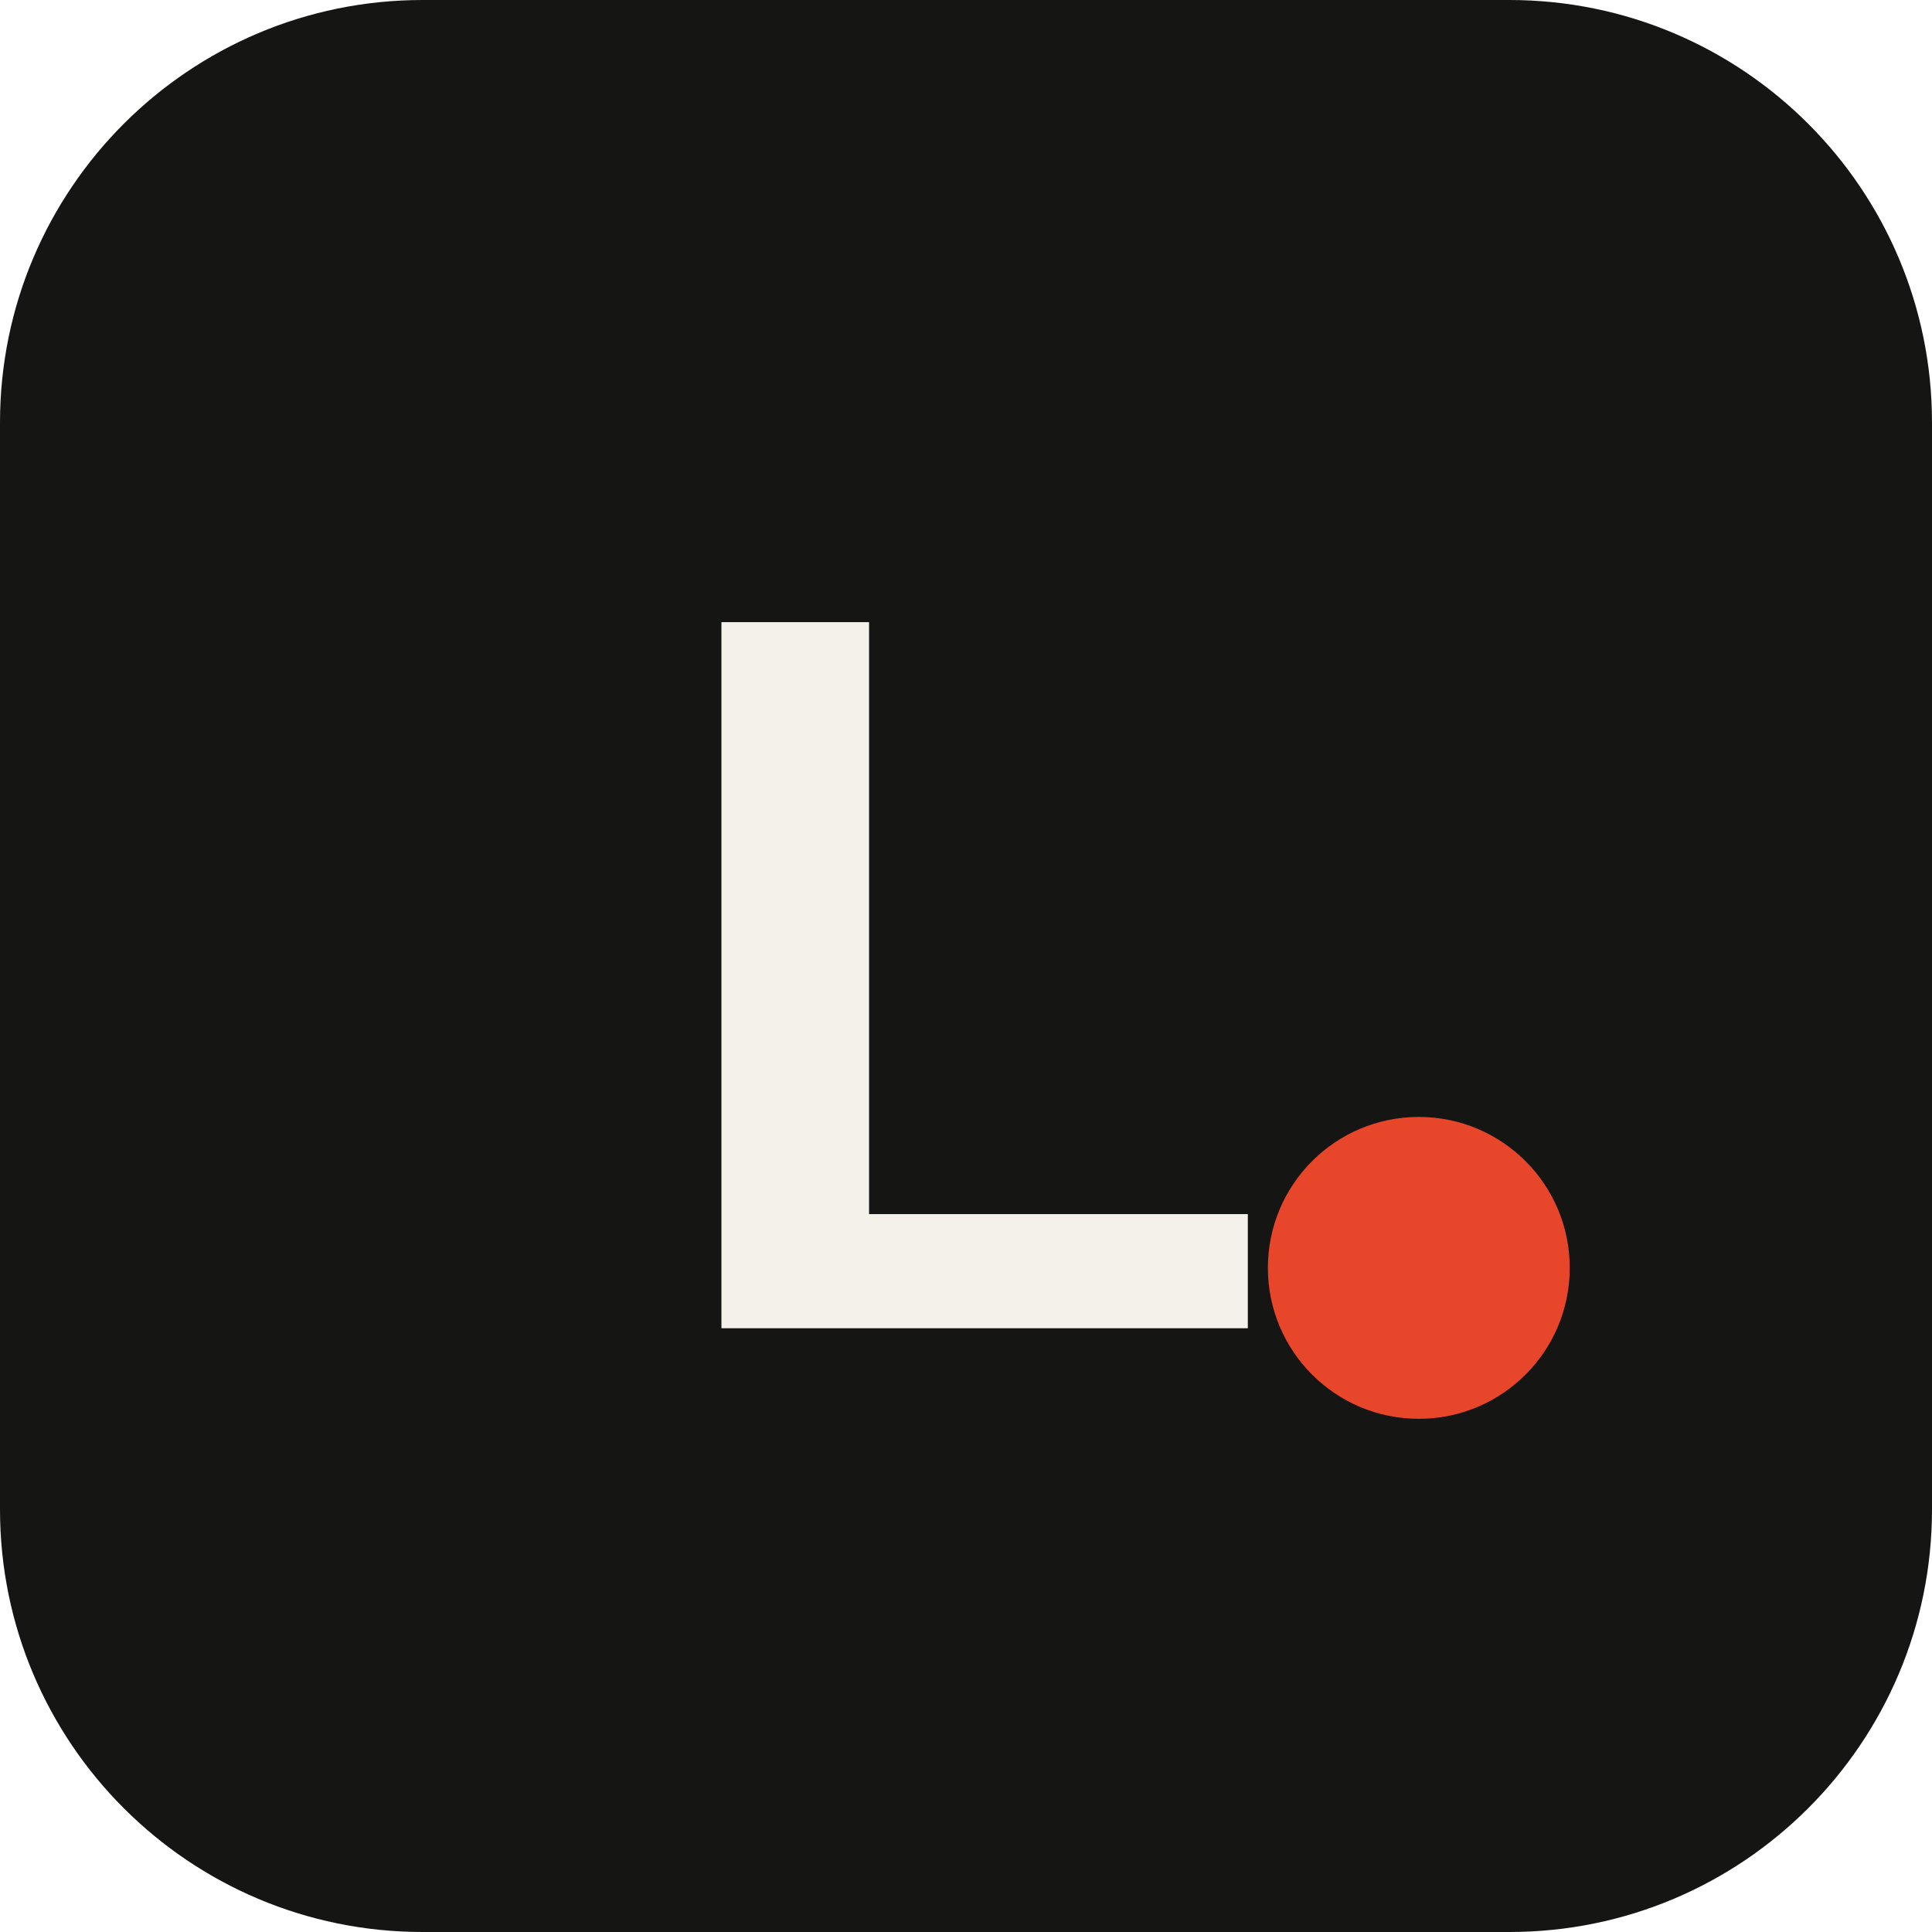
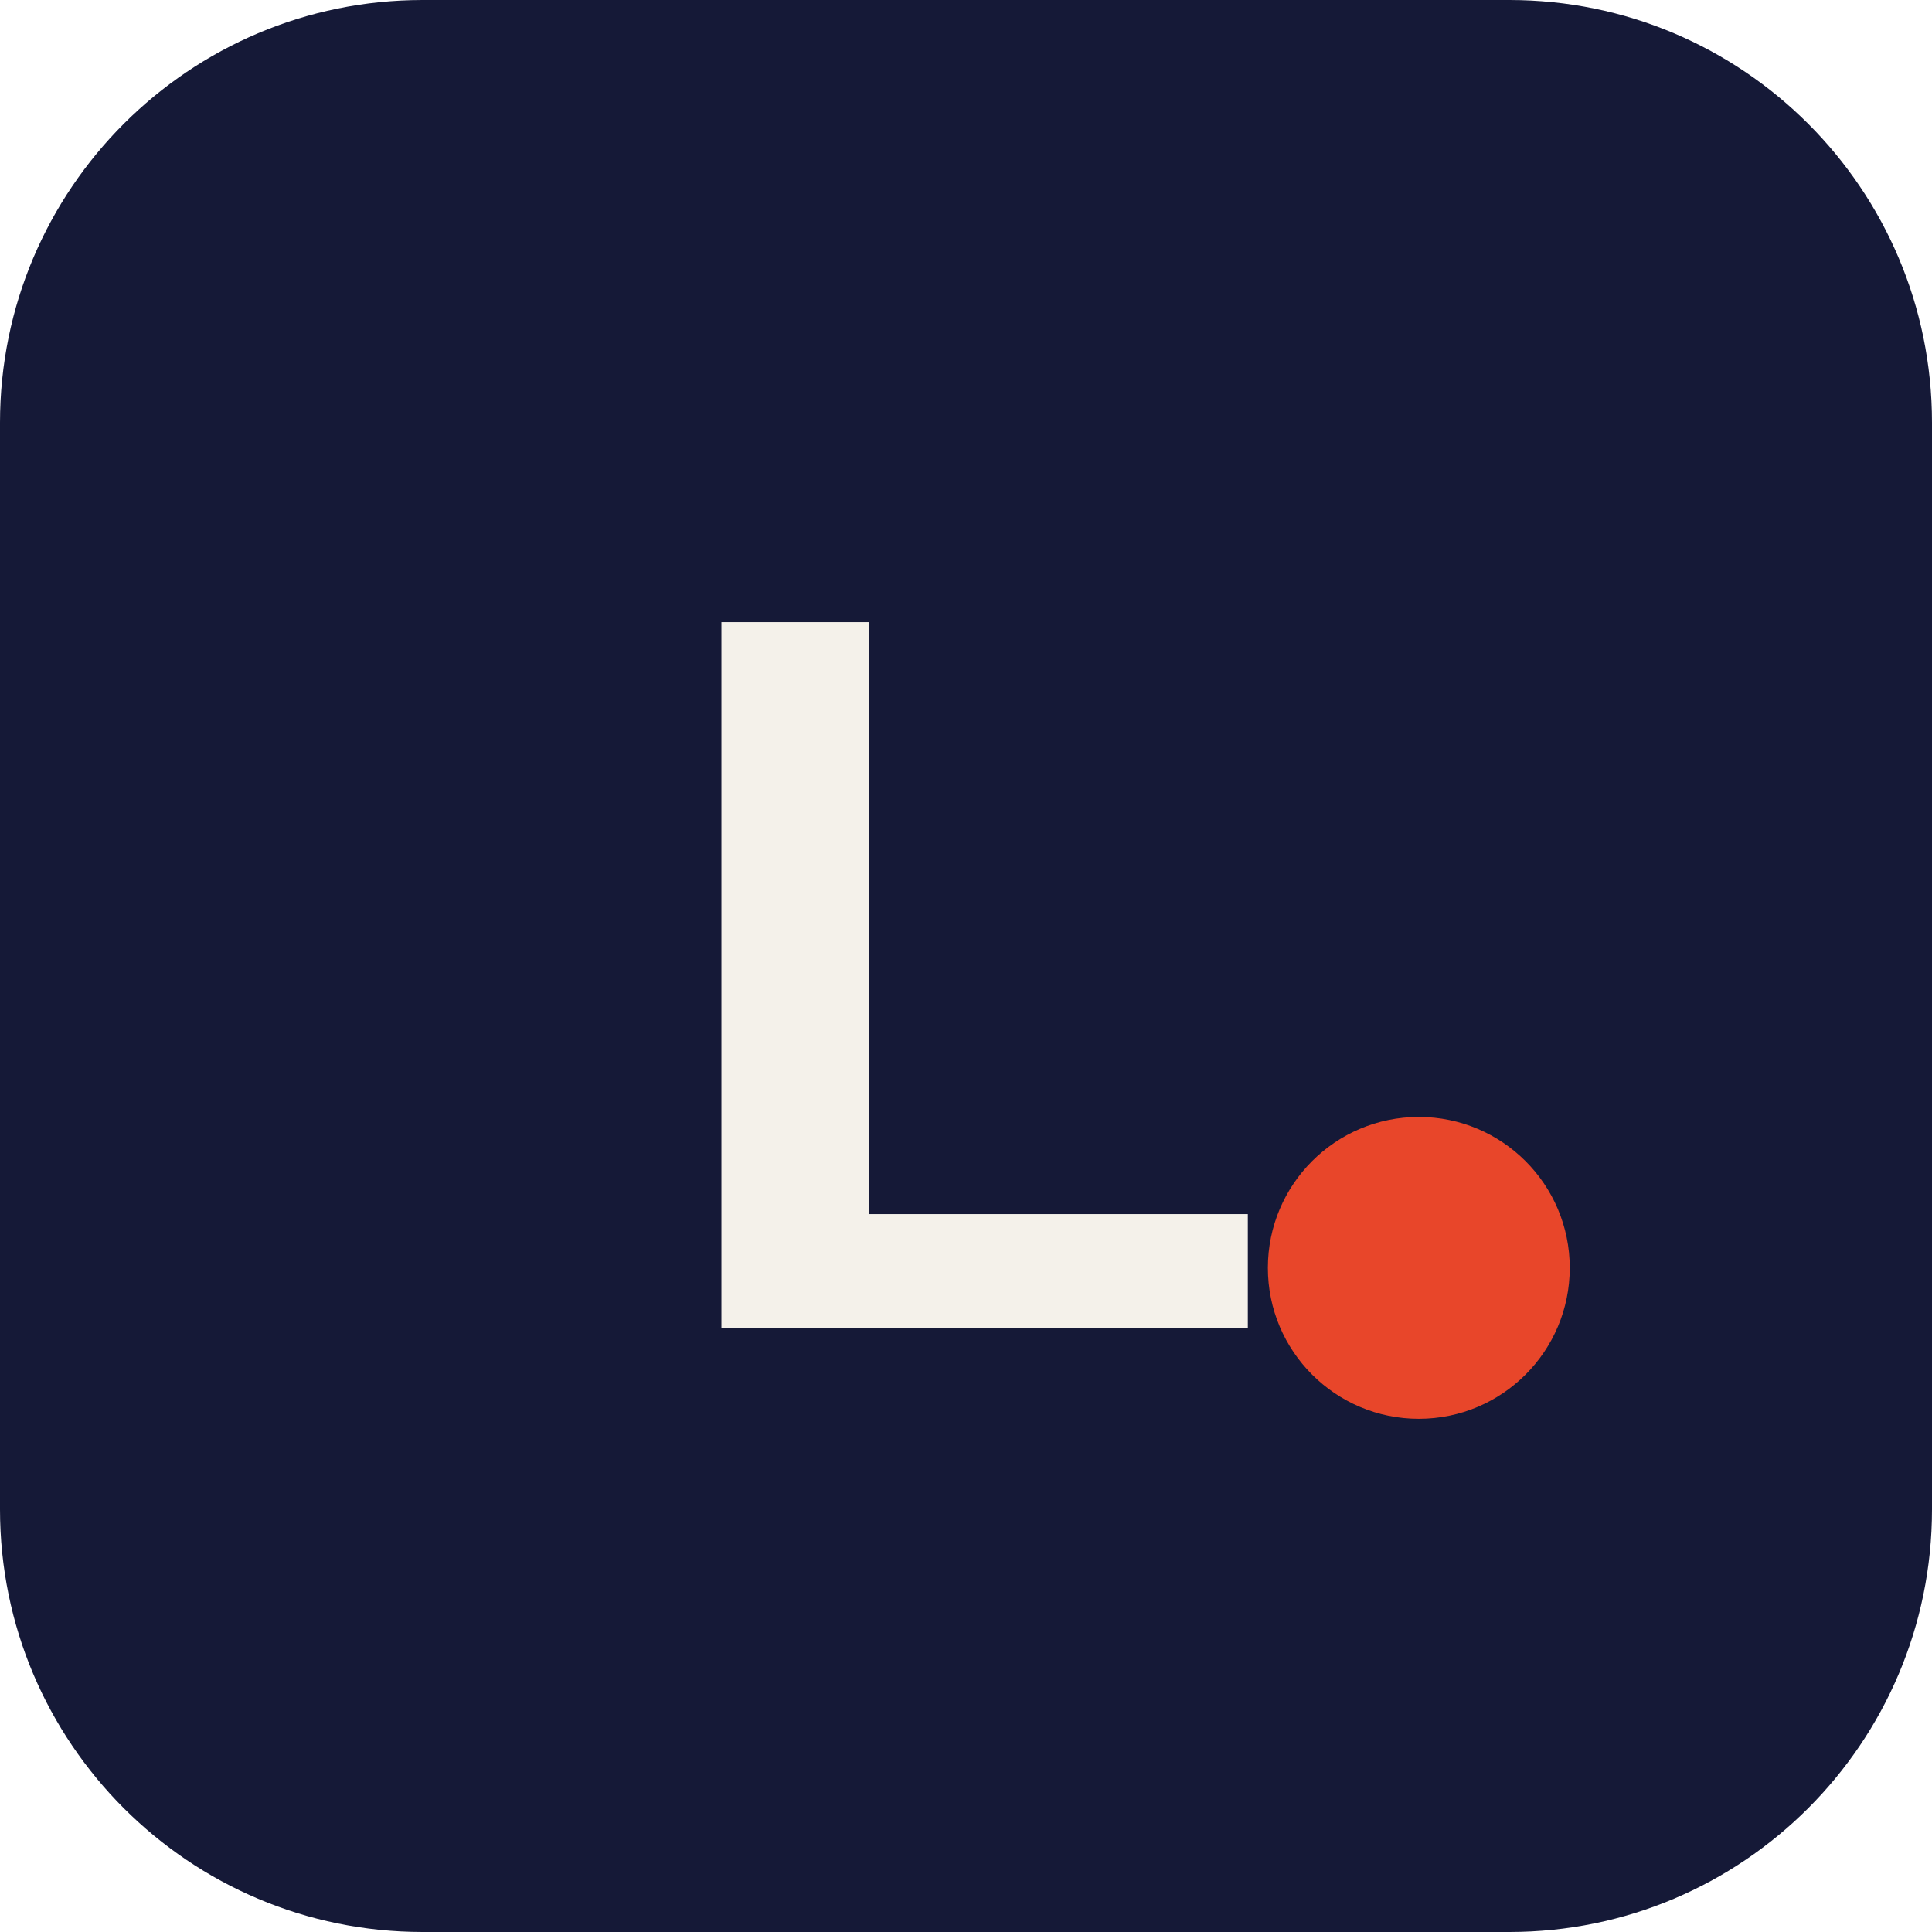
<svg xmlns="http://www.w3.org/2000/svg" viewBox="0 0 64 64">
-   <rect width="64" height="64" rx="14" fill="#151513" />
+   <rect width="64" height="64" rx="14" fill="#151937" />
  <text x="32" y="44" text-anchor="middle" font-family="Arial, sans-serif" font-weight="700" font-size="34" fill="#f4f1ea">L</text>
  <circle cx="47" cy="42" r="5" fill="#e8462a" />
</svg>
